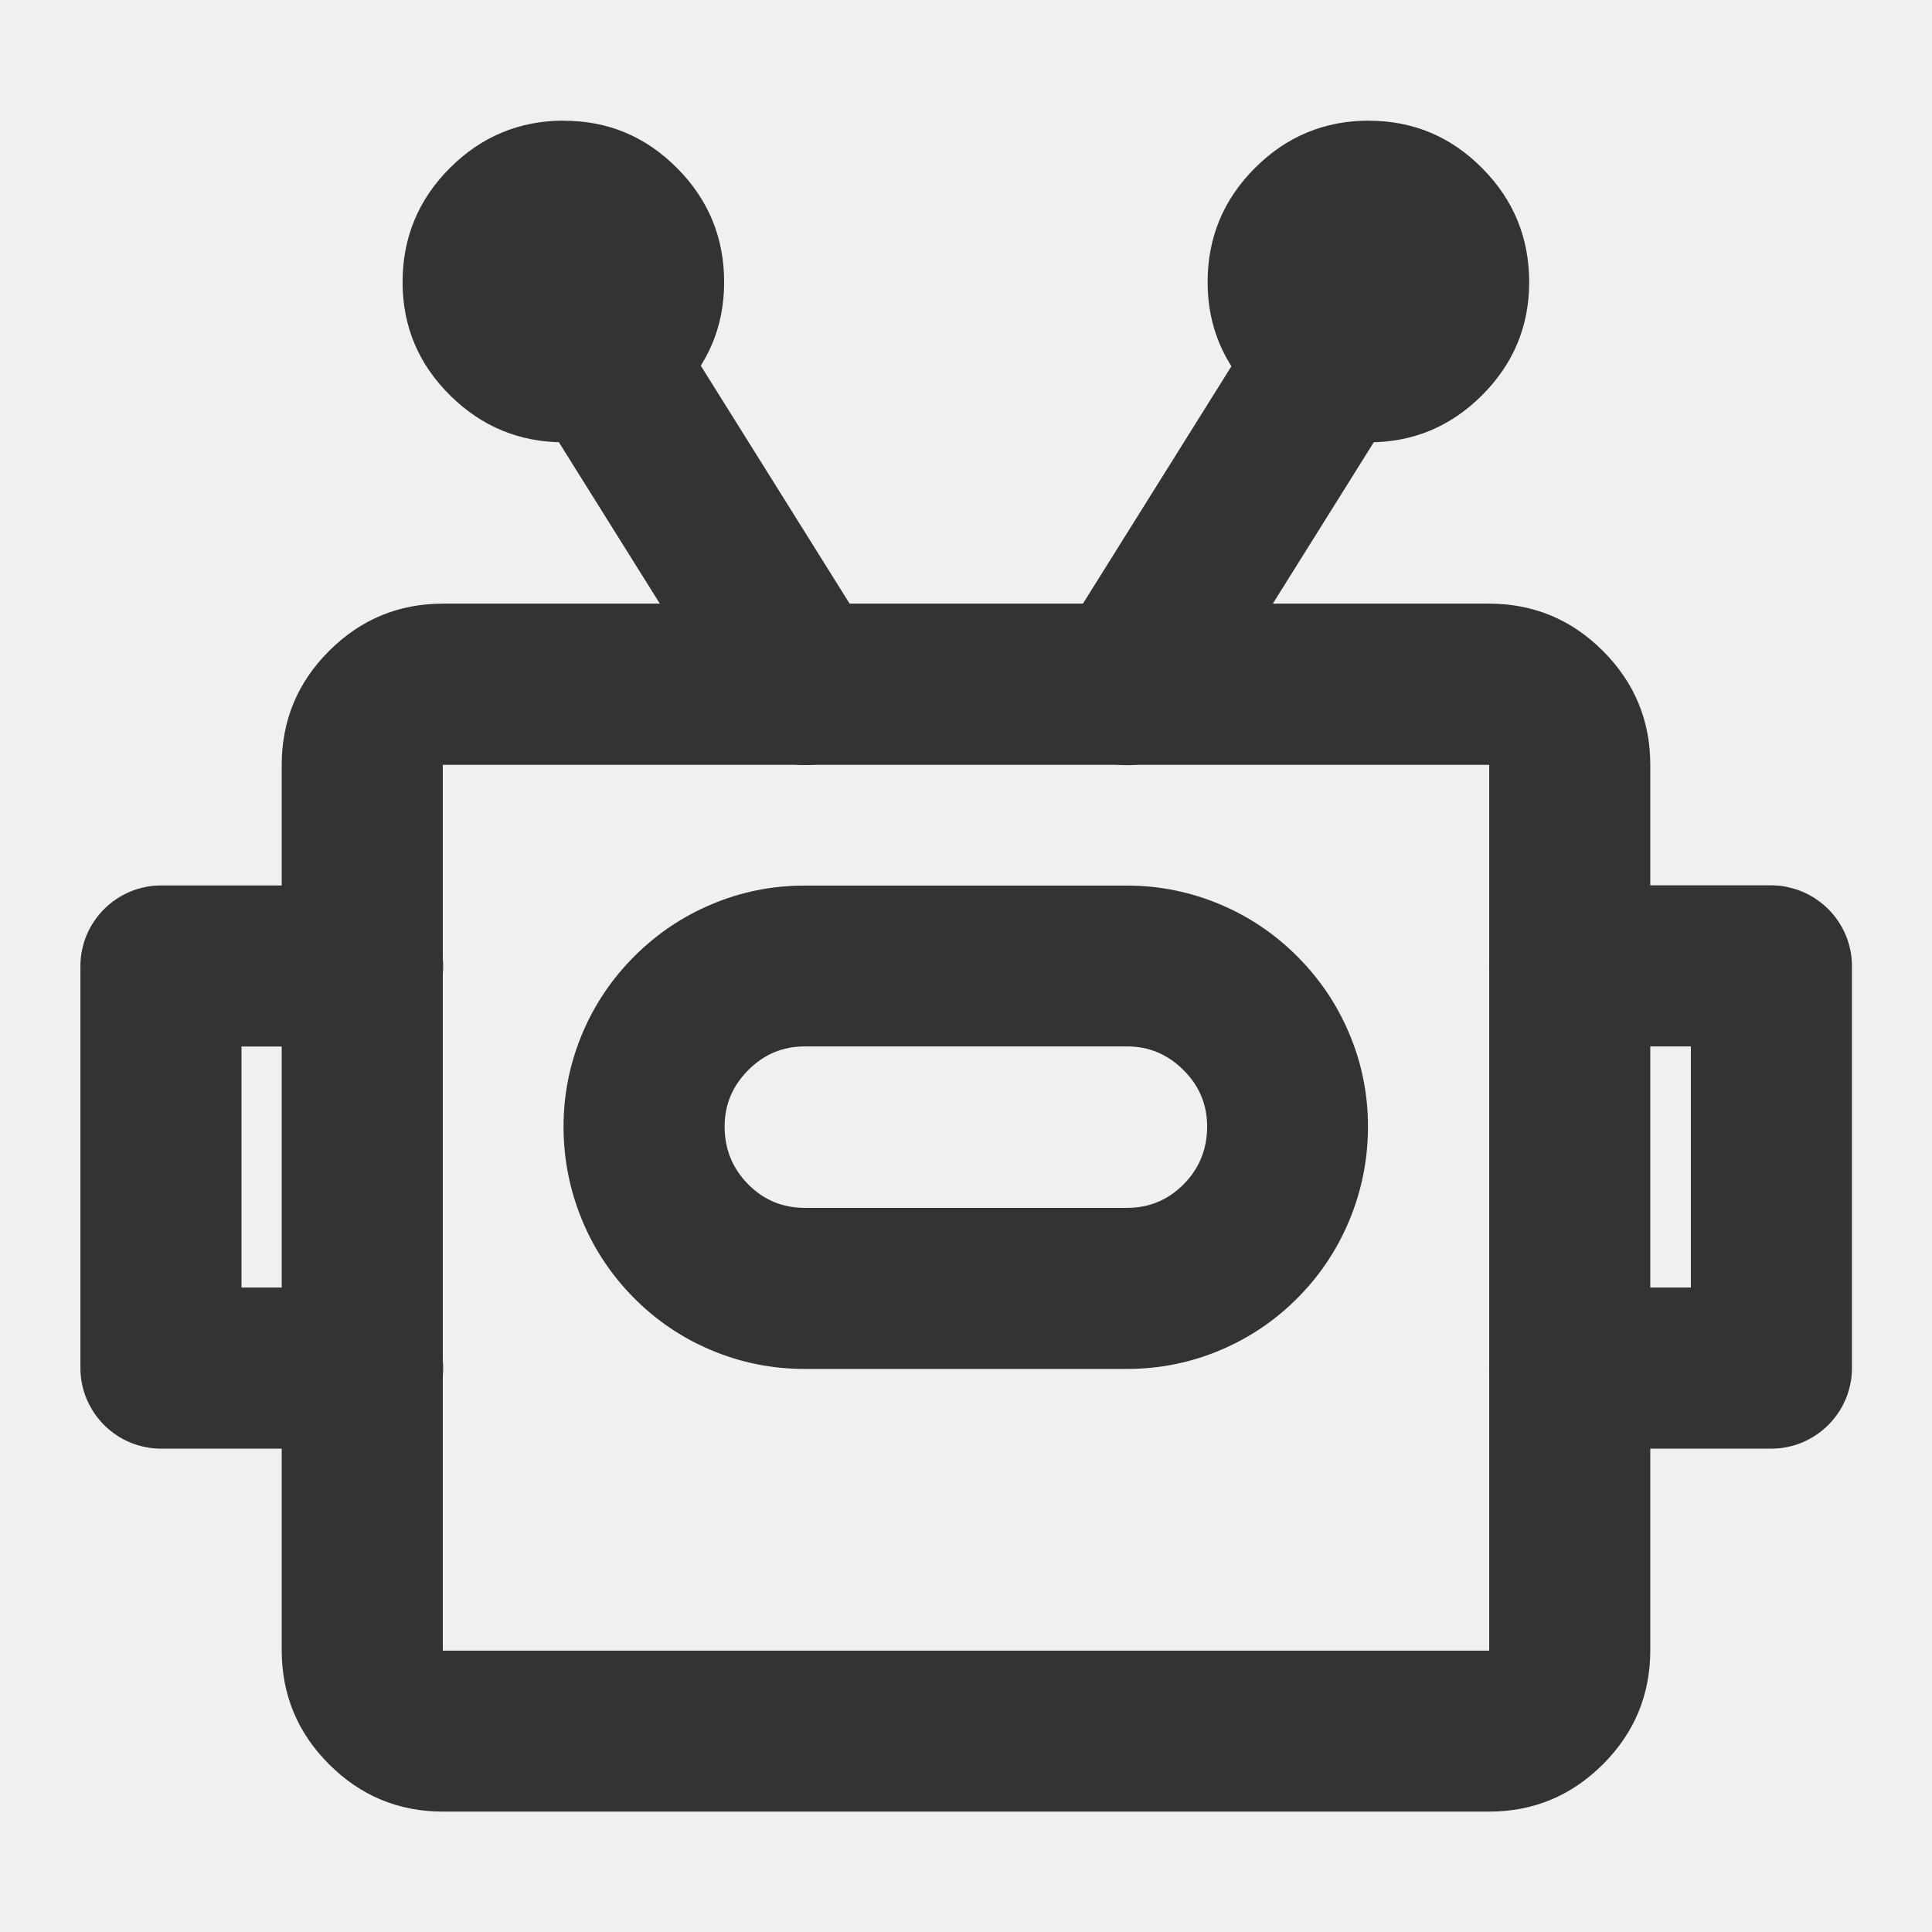
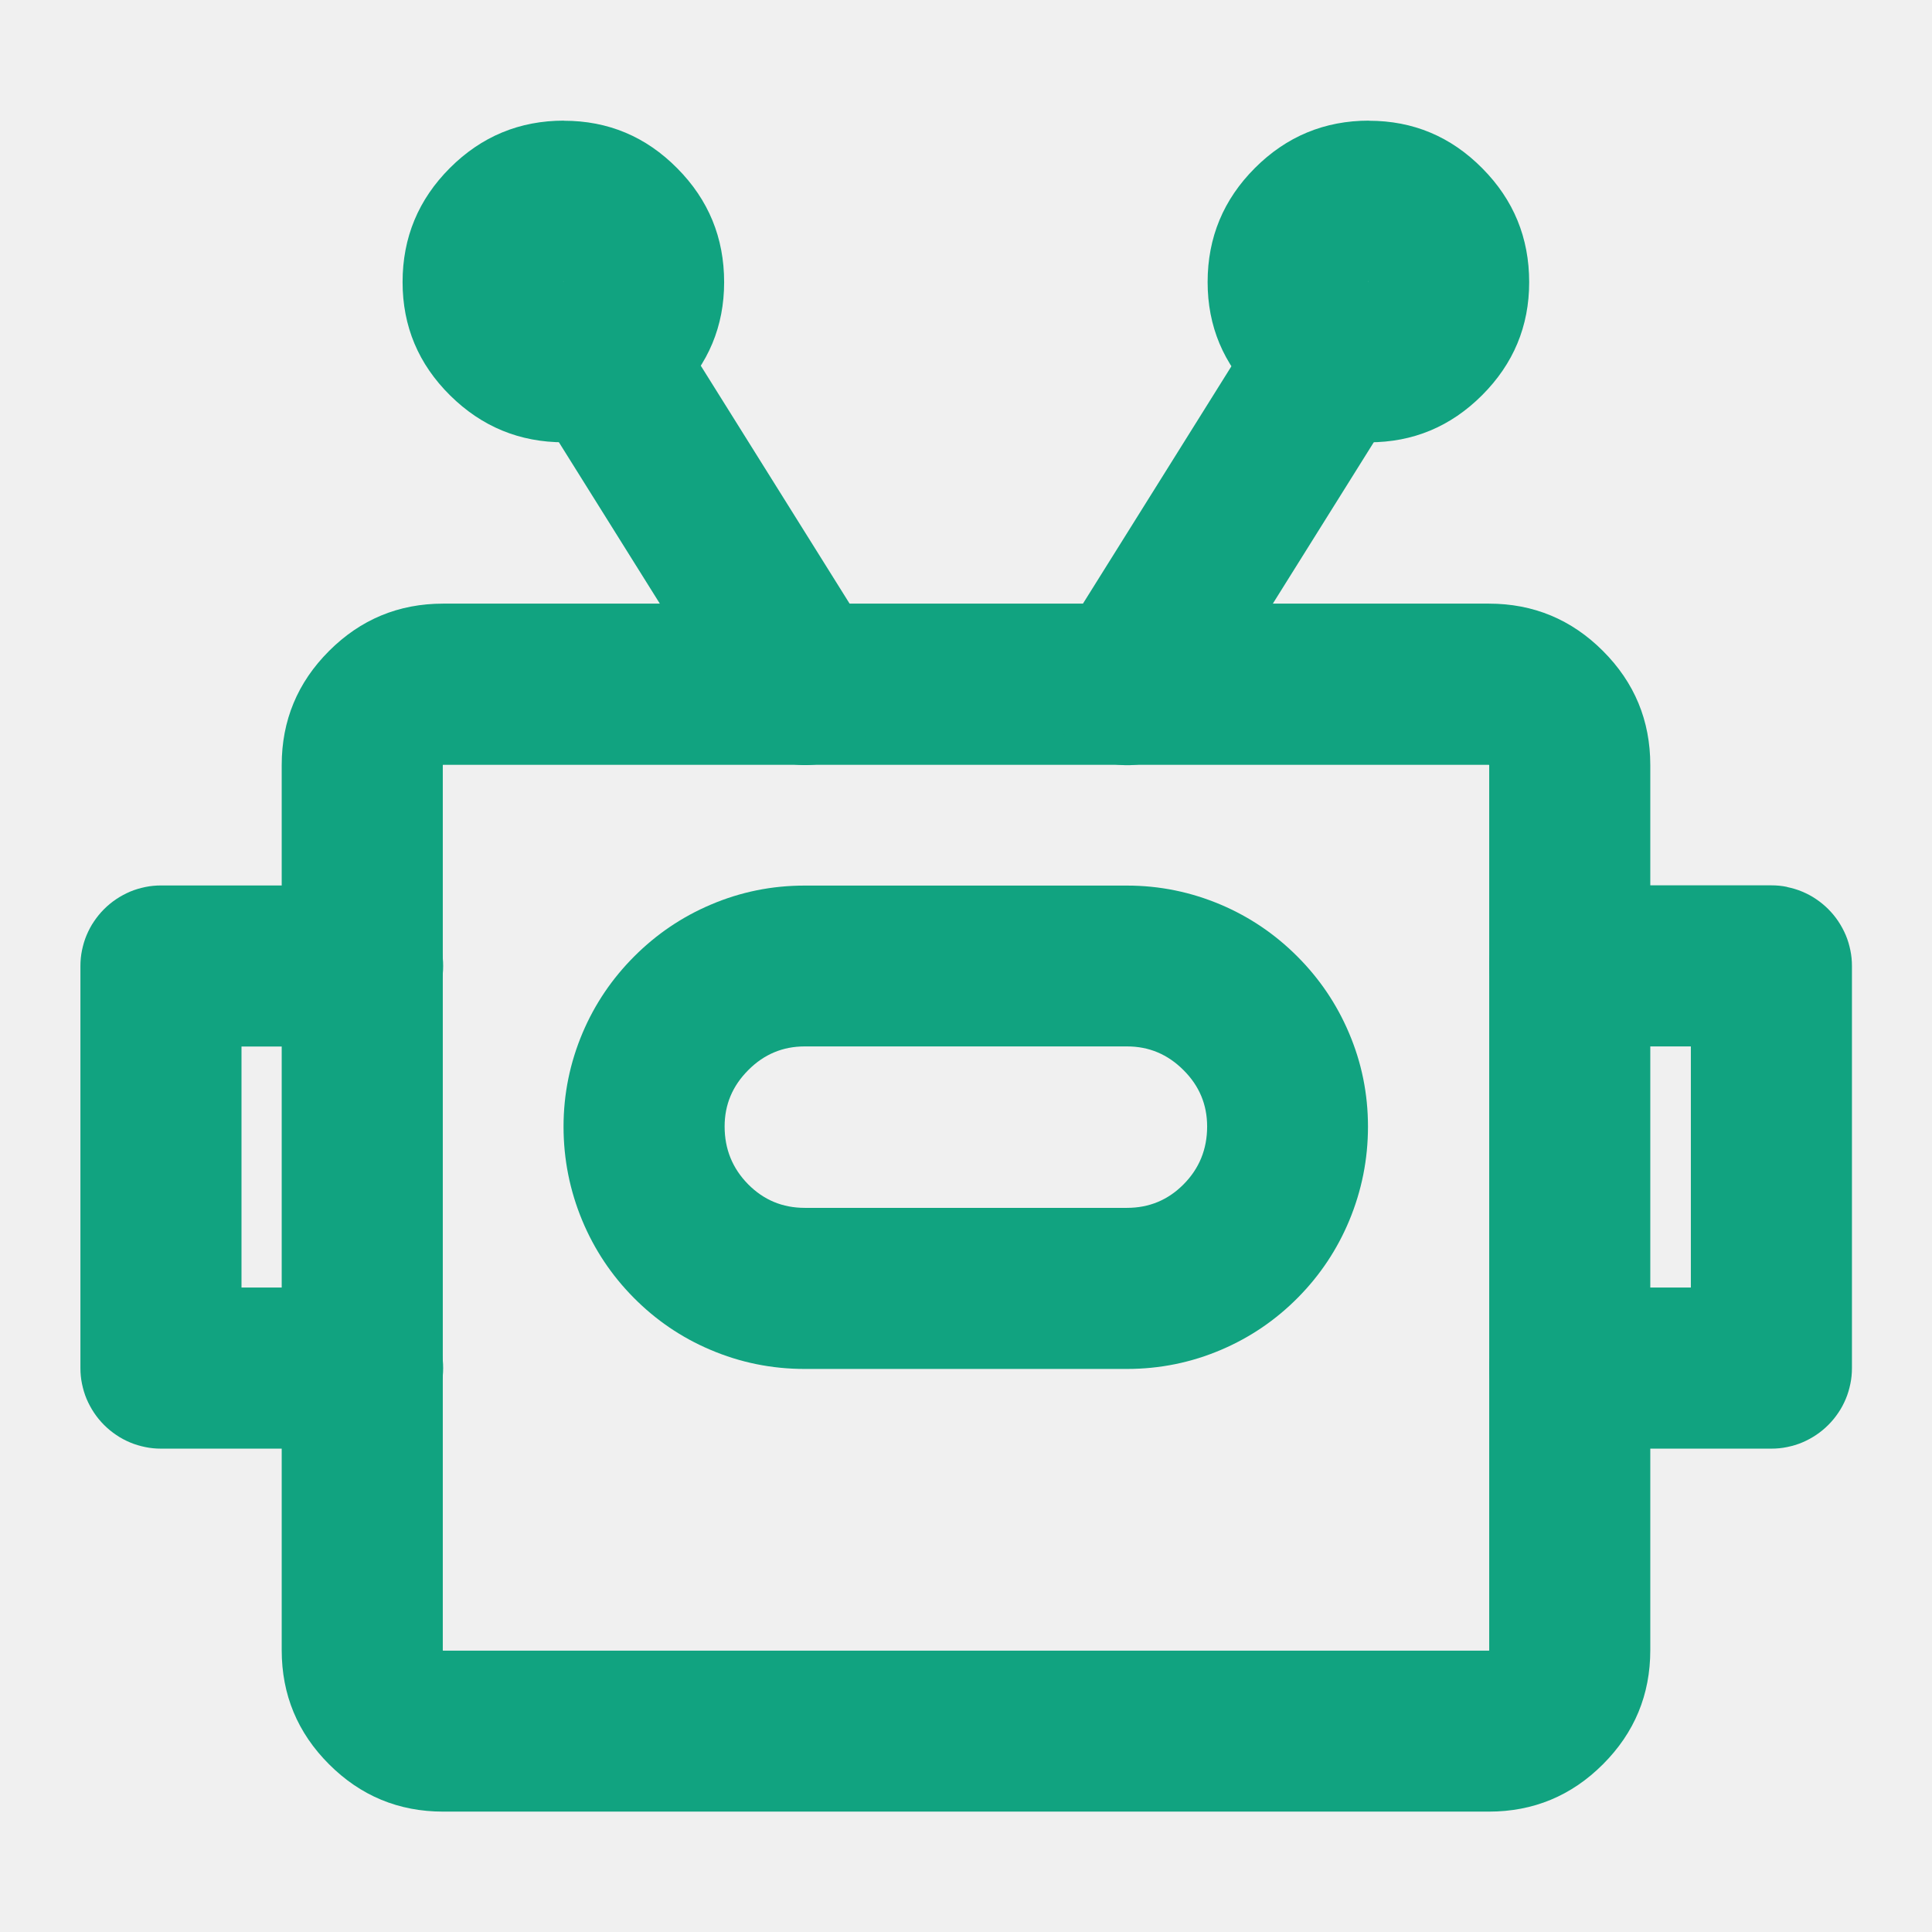
<svg xmlns="http://www.w3.org/2000/svg" xmlns:xlink="http://www.w3.org/1999/xlink" width="16" height="16" viewBox="0 0 16 16" fill="none">
  <g opacity="1" transform="translate(0 0)  rotate(0)">
    <mask id="bg-mask-0" fill="white">
      <use xlink:href="#path_0" />
    </mask>
    <g mask="url(#bg-mask-0)">
-       <path id="路径 1" style="fill:#333333; opacity:1;" d="M3.67,13.67h8.66c0.002,0 0.003,-0.001 0.003,-0.003v-7.33c0,-0.001 -0,-0.002 -0.001,-0.002c-0.001,-0.001 -0.001,-0.001 -0.002,-0.001h-8.66c-0.002,0 -0.003,0.001 -0.003,0.003v7.33c0,0.002 0.001,0.003 0.003,0.003zM3.67,15.003c-0.369,0 -0.684,-0.131 -0.945,-0.392c-0.261,-0.261 -0.392,-0.576 -0.392,-0.945v-7.33c0,-0.369 0.131,-0.684 0.392,-0.945c0.261,-0.261 0.576,-0.392 0.945,-0.392h8.66c0.369,0 0.684,0.131 0.945,0.392c0.261,0.261 0.392,0.576 0.392,0.945v7.33c0,0.369 -0.131,0.684 -0.392,0.945c-0.261,0.261 -0.576,0.392 -0.945,0.392z" />
-       <path id="路径 2" style="fill:#333333; opacity:1;" d="M9.819,6.127c-0.03,0.032 -0.063,0.06 -0.098,0.086c-0.036,0.025 -0.073,0.047 -0.113,0.065c-0.04,0.018 -0.081,0.032 -0.124,0.042c-0.043,0.01 -0.086,0.015 -0.13,0.017c-0.044,0.001 -0.087,-0.002 -0.13,-0.009c-0.043,-0.007 -0.085,-0.019 -0.126,-0.034c-0.041,-0.016 -0.08,-0.035 -0.117,-0.058c-0.075,-0.047 -0.138,-0.106 -0.189,-0.178c-0.051,-0.072 -0.087,-0.151 -0.107,-0.237c-0.02,-0.086 -0.022,-0.173 -0.008,-0.26c0.015,-0.087 0.045,-0.168 0.092,-0.243l1.67,-2.67c0.023,-0.037 0.05,-0.072 0.08,-0.103c0.03,-0.032 0.063,-0.06 0.099,-0.086c0.036,-0.025 0.073,-0.047 0.113,-0.065c0.04,-0.018 0.081,-0.032 0.124,-0.042c0.043,-0.01 0.086,-0.015 0.13,-0.017c0.044,-0.001 0.087,0.002 0.13,0.009c0.043,0.007 0.085,0.019 0.126,0.034c0.041,0.016 0.08,0.035 0.117,0.058c0.037,0.023 0.072,0.05 0.103,0.08c0.032,0.03 0.06,0.063 0.086,0.098c0.025,0.036 0.047,0.073 0.065,0.113c0.018,0.04 0.032,0.081 0.042,0.124c0.01,0.043 0.015,0.086 0.017,0.13c0.001,0.044 -0.002,0.087 -0.009,0.13c-0.007,0.043 -0.019,0.085 -0.034,0.126c-0.016,0.041 -0.035,0.08 -0.058,0.117l-1.67,2.67c-0.023,0.037 -0.05,0.072 -0.08,0.103z" />
-       <path id="路径 3" style="fill:#333333; opacity:1;" d="M7.293,5.434c0.016,0.041 0.027,0.083 0.034,0.126c0.007,0.043 0.01,0.087 0.009,0.13c-0.001,0.044 -0.007,0.087 -0.017,0.13c-0.01,0.043 -0.024,0.084 -0.042,0.124c-0.018,0.04 -0.04,0.078 -0.065,0.113c-0.025,0.036 -0.054,0.068 -0.086,0.098c-0.032,0.03 -0.066,0.057 -0.103,0.08c-0.037,0.023 -0.076,0.043 -0.117,0.058c-0.041,0.016 -0.083,0.027 -0.126,0.034c-0.043,0.007 -0.087,0.01 -0.13,0.009c-0.044,-0.001 -0.087,-0.007 -0.13,-0.017c-0.043,-0.01 -0.084,-0.024 -0.124,-0.042c-0.04,-0.018 -0.078,-0.04 -0.113,-0.065c-0.036,-0.025 -0.068,-0.054 -0.098,-0.086c-0.03,-0.032 -0.057,-0.066 -0.08,-0.103l-1.67,-2.67c-0.023,-0.037 -0.043,-0.076 -0.058,-0.117c-0.016,-0.041 -0.027,-0.083 -0.034,-0.126c-0.007,-0.043 -0.01,-0.087 -0.009,-0.13c0.001,-0.044 0.007,-0.087 0.017,-0.13c0.01,-0.043 0.024,-0.084 0.042,-0.124c0.018,-0.04 0.04,-0.078 0.065,-0.113c0.025,-0.036 0.054,-0.068 0.086,-0.098c0.032,-0.03 0.066,-0.057 0.103,-0.08c0.037,-0.023 0.076,-0.043 0.117,-0.058c0.041,-0.016 0.083,-0.027 0.126,-0.034c0.043,-0.007 0.087,-0.01 0.13,-0.009c0.044,0.001 0.087,0.007 0.13,0.017c0.043,0.01 0.084,0.024 0.124,0.042c0.04,0.018 0.078,0.04 0.113,0.065c0.036,0.025 0.068,0.054 0.098,0.086c0.03,0.032 0.057,0.066 0.08,0.103l1.67,2.67c0.023,0.037 0.043,0.076 0.058,0.117z" />
-       <path id="路径 4" style="fill:#333333; opacity:1;" d="M11.337,2.333c-0.002,0 -0.003,0.001 -0.003,0.003c0,-0.005 -0.001,-0.008 -0.002,-0.009c0.001,0.001 0.003,0.002 0.005,0.002c-0.004,0 -0.006,0 -0.006,0c-0,0 -0,0.002 -0,0.006c0,-0.002 -0.001,-0.003 -0.002,-0.005c0.001,0.001 0.004,0.001 0.009,0.001zM11.337,1c0.366,0 0.679,0.131 0.939,0.394c0.259,0.261 0.388,0.575 0.388,0.943c0,0.364 -0.13,0.676 -0.39,0.936c-0.26,0.26 -0.572,0.39 -0.936,0.39c-0.367,0 -0.681,-0.129 -0.943,-0.388c-0.263,-0.26 -0.394,-0.573 -0.394,-0.939c0,-0.369 0.131,-0.684 0.392,-0.945c0.261,-0.261 0.576,-0.392 0.945,-0.392z" />
-       <path id="路径 5" style="fill:#333333; opacity:1;" d="M4.67,2.333c-0.002,0 -0.003,0.001 -0.003,0.003c0,-0.005 -0,-0.008 -0.001,-0.009c0.001,0.001 0.003,0.002 0.005,0.002c-0.004,0 -0.006,0 -0.006,0c-0,0 -0,0.002 -0,0.006c0,-0.002 -0.001,-0.003 -0.002,-0.005c0.001,0.001 0.004,0.001 0.009,0.001zM4.67,1c0.366,0 0.679,0.131 0.939,0.394c0.259,0.261 0.388,0.575 0.388,0.943c0,0.364 -0.13,0.676 -0.39,0.936c-0.26,0.26 -0.572,0.39 -0.936,0.39c-0.367,0 -0.681,-0.129 -0.943,-0.388c-0.263,-0.26 -0.394,-0.573 -0.394,-0.939c0,-0.369 0.131,-0.684 0.392,-0.945c0.261,-0.261 0.576,-0.392 0.945,-0.392z" />
-       <path id="路径 6" style="fill:#333333; opacity:1;" d="M6.663,10.003h2.67c0.184,0 0.34,-0.065 0.469,-0.195c0.13,-0.131 0.195,-0.291 0.195,-0.479c0,-0.181 -0.065,-0.337 -0.196,-0.467c-0.131,-0.131 -0.286,-0.196 -0.467,-0.196h-2.67c-0.181,0 -0.337,0.065 -0.467,0.196c-0.131,0.131 -0.196,0.286 -0.196,0.467c0,0.188 0.065,0.347 0.195,0.479c0.129,0.13 0.285,0.195 0.469,0.195zM6.663,11.337c-0.272,0 -0.533,-0.053 -0.781,-0.159c-0.24,-0.102 -0.451,-0.246 -0.635,-0.432c-0.183,-0.185 -0.325,-0.398 -0.425,-0.638c-0.103,-0.248 -0.155,-0.507 -0.155,-0.778c0,-0.27 0.053,-0.529 0.158,-0.777c0.101,-0.238 0.244,-0.449 0.428,-0.633c0.184,-0.184 0.395,-0.327 0.633,-0.428c0.248,-0.106 0.507,-0.158 0.777,-0.158h2.67c0.27,0 0.529,0.053 0.777,0.158c0.238,0.101 0.449,0.244 0.633,0.428c0.184,0.184 0.327,0.395 0.428,0.633c0.106,0.248 0.158,0.507 0.158,0.777c0,0.271 -0.052,0.53 -0.155,0.778c-0.1,0.24 -0.242,0.453 -0.425,0.638c-0.184,0.186 -0.396,0.33 -0.635,0.432c-0.248,0.106 -0.509,0.159 -0.781,0.159z" />
-       <path id="路径 7" style="fill:#333333; opacity:1;" d="M2,10.663h1.003c0.044,0 0.087,0.004 0.13,0.013c0.043,0.009 0.085,0.021 0.125,0.038c0.04,0.017 0.079,0.037 0.115,0.062c0.036,0.024 0.07,0.052 0.101,0.083c0.031,0.031 0.059,0.065 0.083,0.101c0.024,0.036 0.045,0.075 0.062,0.115c0.017,0.04 0.029,0.082 0.038,0.125c0.009,0.043 0.013,0.086 0.013,0.13c0,0.044 -0.004,0.087 -0.013,0.13c-0.009,0.043 -0.021,0.085 -0.038,0.125c-0.017,0.04 -0.037,0.079 -0.062,0.115c-0.024,0.036 -0.052,0.07 -0.083,0.101c-0.031,0.031 -0.065,0.059 -0.101,0.083c-0.036,0.024 -0.075,0.045 -0.115,0.062c-0.04,0.017 -0.082,0.029 -0.125,0.038c-0.043,0.009 -0.086,0.013 -0.13,0.013h-1.67c-0.044,0 -0.087,-0.004 -0.13,-0.013c-0.043,-0.009 -0.085,-0.021 -0.125,-0.038c-0.04,-0.017 -0.079,-0.037 -0.115,-0.062c-0.036,-0.024 -0.07,-0.052 -0.101,-0.083c-0.031,-0.031 -0.059,-0.065 -0.083,-0.101c-0.024,-0.036 -0.045,-0.075 -0.062,-0.115c-0.017,-0.04 -0.029,-0.082 -0.038,-0.125c-0.009,-0.043 -0.013,-0.086 -0.013,-0.13v-3.33c0,-0.044 0.004,-0.087 0.013,-0.13c0.009,-0.043 0.021,-0.085 0.038,-0.125c0.017,-0.04 0.037,-0.079 0.062,-0.115c0.024,-0.036 0.052,-0.07 0.083,-0.101c0.031,-0.031 0.065,-0.059 0.101,-0.083c0.036,-0.024 0.075,-0.045 0.115,-0.062c0.04,-0.017 0.082,-0.029 0.125,-0.038c0.043,-0.009 0.086,-0.013 0.13,-0.013h1.67c0.044,0 0.087,0.004 0.13,0.013c0.043,0.009 0.085,0.021 0.125,0.038c0.04,0.017 0.079,0.037 0.115,0.062c0.036,0.024 0.07,0.052 0.101,0.083c0.031,0.031 0.059,0.065 0.083,0.101c0.024,0.036 0.045,0.075 0.062,0.115c0.017,0.04 0.029,0.082 0.038,0.125c0.009,0.043 0.013,0.086 0.013,0.13c0,0.044 -0.004,0.087 -0.013,0.13c-0.009,0.043 -0.021,0.085 -0.038,0.125c-0.017,0.04 -0.037,0.079 -0.062,0.115c-0.024,0.036 -0.052,0.07 -0.083,0.101c-0.031,0.031 -0.065,0.059 -0.101,0.083c-0.036,0.024 -0.075,0.045 -0.115,0.062c-0.04,0.017 -0.082,0.029 -0.125,0.038c-0.043,0.009 -0.086,0.013 -0.13,0.013h-1.003z" />
-       <path id="路径 8" style="fill:#333333; opacity:1;" d="M14.8,7.346c0.043,0.009 0.085,0.021 0.125,0.038c0.04,0.017 0.079,0.037 0.115,0.062c0.036,0.024 0.07,0.052 0.101,0.083c0.031,0.031 0.059,0.065 0.083,0.101c0.024,0.036 0.045,0.075 0.062,0.115c0.017,0.04 0.029,0.082 0.038,0.125c0.009,0.043 0.013,0.086 0.013,0.13v3.33c0,0.044 -0.004,0.087 -0.013,0.13c-0.009,0.043 -0.021,0.085 -0.038,0.125c-0.017,0.04 -0.037,0.079 -0.062,0.115c-0.024,0.036 -0.052,0.07 -0.083,0.101c-0.031,0.031 -0.065,0.059 -0.101,0.083c-0.036,0.024 -0.075,0.045 -0.115,0.062c-0.04,0.017 -0.082,0.029 -0.125,0.038c-0.043,0.009 -0.086,0.013 -0.13,0.013h-1.67c-0.044,0 -0.087,-0.004 -0.13,-0.013c-0.043,-0.009 -0.085,-0.021 -0.125,-0.038c-0.04,-0.017 -0.079,-0.037 -0.115,-0.062c-0.036,-0.024 -0.07,-0.052 -0.101,-0.083c-0.031,-0.031 -0.059,-0.065 -0.083,-0.101c-0.024,-0.036 -0.045,-0.075 -0.062,-0.115c-0.017,-0.04 -0.029,-0.082 -0.038,-0.125c-0.009,-0.043 -0.013,-0.086 -0.013,-0.13c0,-0.044 0.004,-0.087 0.013,-0.13c0.009,-0.043 0.021,-0.085 0.038,-0.125c0.017,-0.04 0.037,-0.079 0.062,-0.115c0.024,-0.036 0.052,-0.07 0.083,-0.101c0.031,-0.031 0.065,-0.059 0.101,-0.083c0.036,-0.024 0.075,-0.045 0.115,-0.062c0.04,-0.017 0.082,-0.029 0.125,-0.038c0.043,-0.009 0.086,-0.013 0.13,-0.013h1.003v-1.997h-1.003c-0.044,0 -0.087,-0.004 -0.13,-0.013c-0.043,-0.009 -0.085,-0.021 -0.125,-0.038c-0.04,-0.017 -0.079,-0.037 -0.115,-0.062c-0.036,-0.024 -0.07,-0.052 -0.101,-0.083c-0.031,-0.031 -0.059,-0.065 -0.083,-0.101c-0.024,-0.036 -0.045,-0.075 -0.062,-0.115c-0.017,-0.04 -0.029,-0.082 -0.038,-0.125c-0.009,-0.043 -0.013,-0.086 -0.013,-0.13c0,-0.044 0.004,-0.087 0.013,-0.13c0.009,-0.043 0.021,-0.085 0.038,-0.125c0.017,-0.04 0.037,-0.079 0.062,-0.115c0.024,-0.036 0.052,-0.07 0.083,-0.101c0.031,-0.031 0.065,-0.059 0.101,-0.083c0.036,-0.024 0.075,-0.045 0.115,-0.062c0.04,-0.017 0.082,-0.029 0.125,-0.038c0.043,-0.009 0.086,-0.013 0.13,-0.013h1.67c0.044,0 0.087,0.004 0.13,0.013z" />
+       <path id="路径 1" style="fill:#11A380; opacity:1;" d="M3.67,13.67h8.66c0.002,0 0.003,-0.001 0.003,-0.003v-7.33c0,-0.001 -0,-0.002 -0.001,-0.002c-0.001,-0.001 -0.001,-0.001 -0.002,-0.001h-8.66c-0.002,0 -0.003,0.001 -0.003,0.003v7.33c0,0.002 0.001,0.003 0.003,0.003zM3.67,15.003c-0.369,0 -0.684,-0.131 -0.945,-0.392c-0.261,-0.261 -0.392,-0.576 -0.392,-0.945v-7.33c0,-0.369 0.131,-0.684 0.392,-0.945c0.261,-0.261 0.576,-0.392 0.945,-0.392h8.66c0.369,0 0.684,0.131 0.945,0.392c0.261,0.261 0.392,0.576 0.392,0.945v7.33c0,0.369 -0.131,0.684 -0.392,0.945c-0.261,0.261 -0.576,0.392 -0.945,0.392z" />
+       <path id="路径 2" style="fill:#11A380; opacity:1;" d="M9.819,6.127c-0.03,0.032 -0.063,0.06 -0.098,0.086c-0.036,0.025 -0.073,0.047 -0.113,0.065c-0.04,0.018 -0.081,0.032 -0.124,0.042c-0.043,0.01 -0.086,0.015 -0.13,0.017c-0.044,0.001 -0.087,-0.002 -0.13,-0.009c-0.043,-0.007 -0.085,-0.019 -0.126,-0.034c-0.041,-0.016 -0.08,-0.035 -0.117,-0.058c-0.075,-0.047 -0.138,-0.106 -0.189,-0.178c-0.051,-0.072 -0.087,-0.151 -0.107,-0.237c-0.02,-0.086 -0.022,-0.173 -0.008,-0.26c0.015,-0.087 0.045,-0.168 0.092,-0.243l1.67,-2.67c0.023,-0.037 0.05,-0.072 0.08,-0.103c0.03,-0.032 0.063,-0.06 0.099,-0.086c0.036,-0.025 0.073,-0.047 0.113,-0.065c0.04,-0.018 0.081,-0.032 0.124,-0.042c0.043,-0.01 0.086,-0.015 0.13,-0.017c0.044,-0.001 0.087,0.002 0.13,0.009c0.043,0.007 0.085,0.019 0.126,0.034c0.041,0.016 0.08,0.035 0.117,0.058c0.037,0.023 0.072,0.05 0.103,0.08c0.032,0.03 0.06,0.063 0.086,0.098c0.025,0.036 0.047,0.073 0.065,0.113c0.018,0.04 0.032,0.081 0.042,0.124c0.01,0.043 0.015,0.086 0.017,0.13c0.001,0.044 -0.002,0.087 -0.009,0.13c-0.007,0.043 -0.019,0.085 -0.034,0.126c-0.016,0.041 -0.035,0.08 -0.058,0.117l-1.67,2.67c-0.023,0.037 -0.05,0.072 -0.08,0.103z" />
+       <path id="路径 3" style="fill:#11A380; opacity:1;" d="M7.293,5.434c0.016,0.041 0.027,0.083 0.034,0.126c0.007,0.043 0.01,0.087 0.009,0.13c-0.001,0.044 -0.007,0.087 -0.017,0.13c-0.01,0.043 -0.024,0.084 -0.042,0.124c-0.018,0.04 -0.04,0.078 -0.065,0.113c-0.025,0.036 -0.054,0.068 -0.086,0.098c-0.032,0.03 -0.066,0.057 -0.103,0.08c-0.037,0.023 -0.076,0.043 -0.117,0.058c-0.041,0.016 -0.083,0.027 -0.126,0.034c-0.043,0.007 -0.087,0.01 -0.13,0.009c-0.044,-0.001 -0.087,-0.007 -0.13,-0.017c-0.043,-0.01 -0.084,-0.024 -0.124,-0.042c-0.04,-0.018 -0.078,-0.04 -0.113,-0.065c-0.036,-0.025 -0.068,-0.054 -0.098,-0.086c-0.03,-0.032 -0.057,-0.066 -0.08,-0.103l-1.67,-2.67c-0.023,-0.037 -0.043,-0.076 -0.058,-0.117c-0.016,-0.041 -0.027,-0.083 -0.034,-0.126c-0.007,-0.043 -0.01,-0.087 -0.009,-0.13c0.001,-0.044 0.007,-0.087 0.017,-0.13c0.01,-0.043 0.024,-0.084 0.042,-0.124c0.018,-0.04 0.04,-0.078 0.065,-0.113c0.025,-0.036 0.054,-0.068 0.086,-0.098c0.032,-0.03 0.066,-0.057 0.103,-0.08c0.037,-0.023 0.076,-0.043 0.117,-0.058c0.041,-0.016 0.083,-0.027 0.126,-0.034c0.043,-0.007 0.087,-0.01 0.13,-0.009c0.044,0.001 0.087,0.007 0.13,0.017c0.043,0.01 0.084,0.024 0.124,0.042c0.04,0.018 0.078,0.04 0.113,0.065c0.036,0.025 0.068,0.054 0.098,0.086c0.03,0.032 0.057,0.066 0.08,0.103l1.67,2.67c0.023,0.037 0.043,0.076 0.058,0.117z" />
+       <path id="路径 4" style="fill:#11A380; opacity:1;" d="M11.337,2.333c-0.002,0 -0.003,0.001 -0.003,0.003c0,-0.005 -0.001,-0.008 -0.002,-0.009c0.001,0.001 0.003,0.002 0.005,0.002c-0.004,0 -0.006,0 -0.006,0c-0,0 -0,0.002 -0,0.006c0,-0.002 -0.001,-0.003 -0.002,-0.005c0.001,0.001 0.004,0.001 0.009,0.001zM11.337,1c0.366,0 0.679,0.131 0.939,0.394c0.259,0.261 0.388,0.575 0.388,0.943c0,0.364 -0.13,0.676 -0.39,0.936c-0.26,0.26 -0.572,0.39 -0.936,0.39c-0.367,0 -0.681,-0.129 -0.943,-0.388c-0.263,-0.26 -0.394,-0.573 -0.394,-0.939c0,-0.369 0.131,-0.684 0.392,-0.945c0.261,-0.261 0.576,-0.392 0.945,-0.392z" />
+       <path id="路径 5" style="fill:#11A380; opacity:1;" d="M4.67,2.333c-0.002,0 -0.003,0.001 -0.003,0.003c0,-0.005 -0,-0.008 -0.001,-0.009c0.001,0.001 0.003,0.002 0.005,0.002c-0.004,0 -0.006,0 -0.006,0c-0,0 -0,0.002 -0,0.006c0,-0.002 -0.001,-0.003 -0.002,-0.005c0.001,0.001 0.004,0.001 0.009,0.001zM4.67,1c0.366,0 0.679,0.131 0.939,0.394c0.259,0.261 0.388,0.575 0.388,0.943c0,0.364 -0.13,0.676 -0.39,0.936c-0.26,0.26 -0.572,0.39 -0.936,0.39c-0.367,0 -0.681,-0.129 -0.943,-0.388c-0.263,-0.26 -0.394,-0.573 -0.394,-0.939c0,-0.369 0.131,-0.684 0.392,-0.945c0.261,-0.261 0.576,-0.392 0.945,-0.392z" />
+       <path id="路径 6" style="fill:#11A380; opacity:1;" d="M6.663,10.003h2.67c0.184,0 0.34,-0.065 0.469,-0.195c0.13,-0.131 0.195,-0.291 0.195,-0.479c0,-0.181 -0.065,-0.337 -0.196,-0.467c-0.131,-0.131 -0.286,-0.196 -0.467,-0.196h-2.67c-0.181,0 -0.337,0.065 -0.467,0.196c-0.131,0.131 -0.196,0.286 -0.196,0.467c0,0.188 0.065,0.347 0.195,0.479c0.129,0.13 0.285,0.195 0.469,0.195zM6.663,11.337c-0.272,0 -0.533,-0.053 -0.781,-0.159c-0.24,-0.102 -0.451,-0.246 -0.635,-0.432c-0.183,-0.185 -0.325,-0.398 -0.425,-0.638c-0.103,-0.248 -0.155,-0.507 -0.155,-0.778c0,-0.27 0.053,-0.529 0.158,-0.777c0.101,-0.238 0.244,-0.449 0.428,-0.633c0.184,-0.184 0.395,-0.327 0.633,-0.428c0.248,-0.106 0.507,-0.158 0.777,-0.158h2.67c0.27,0 0.529,0.053 0.777,0.158c0.238,0.101 0.449,0.244 0.633,0.428c0.184,0.184 0.327,0.395 0.428,0.633c0.106,0.248 0.158,0.507 0.158,0.777c0,0.271 -0.052,0.53 -0.155,0.778c-0.1,0.24 -0.242,0.453 -0.425,0.638c-0.184,0.186 -0.396,0.33 -0.635,0.432c-0.248,0.106 -0.509,0.159 -0.781,0.159z" />
+       <path id="路径 7" style="fill:#11A380; opacity:1;" d="M2,10.663h1.003c0.044,0 0.087,0.004 0.13,0.013c0.043,0.009 0.085,0.021 0.125,0.038c0.04,0.017 0.079,0.037 0.115,0.062c0.036,0.024 0.07,0.052 0.101,0.083c0.031,0.031 0.059,0.065 0.083,0.101c0.024,0.036 0.045,0.075 0.062,0.115c0.017,0.04 0.029,0.082 0.038,0.125c0.009,0.043 0.013,0.086 0.013,0.13c0,0.044 -0.004,0.087 -0.013,0.13c-0.009,0.043 -0.021,0.085 -0.038,0.125c-0.017,0.04 -0.037,0.079 -0.062,0.115c-0.024,0.036 -0.052,0.07 -0.083,0.101c-0.031,0.031 -0.065,0.059 -0.101,0.083c-0.036,0.024 -0.075,0.045 -0.115,0.062c-0.04,0.017 -0.082,0.029 -0.125,0.038c-0.043,0.009 -0.086,0.013 -0.13,0.013h-1.67c-0.044,0 -0.087,-0.004 -0.13,-0.013c-0.043,-0.009 -0.085,-0.021 -0.125,-0.038c-0.04,-0.017 -0.079,-0.037 -0.115,-0.062c-0.036,-0.024 -0.07,-0.052 -0.101,-0.083c-0.031,-0.031 -0.059,-0.065 -0.083,-0.101c-0.024,-0.036 -0.045,-0.075 -0.062,-0.115c-0.017,-0.04 -0.029,-0.082 -0.038,-0.125c-0.009,-0.043 -0.013,-0.086 -0.013,-0.13v-3.33c0,-0.044 0.004,-0.087 0.013,-0.13c0.009,-0.043 0.021,-0.085 0.038,-0.125c0.017,-0.04 0.037,-0.079 0.062,-0.115c0.024,-0.036 0.052,-0.07 0.083,-0.101c0.031,-0.031 0.065,-0.059 0.101,-0.083c0.036,-0.024 0.075,-0.045 0.115,-0.062c0.04,-0.017 0.082,-0.029 0.125,-0.038c0.043,-0.009 0.086,-0.013 0.13,-0.013h1.67c0.044,0 0.087,0.004 0.13,0.013c0.043,0.009 0.085,0.021 0.125,0.038c0.04,0.017 0.079,0.037 0.115,0.062c0.036,0.024 0.07,0.052 0.101,0.083c0.031,0.031 0.059,0.065 0.083,0.101c0.024,0.036 0.045,0.075 0.062,0.115c0.017,0.04 0.029,0.082 0.038,0.125c0.009,0.043 0.013,0.086 0.013,0.13c0,0.044 -0.004,0.087 -0.013,0.13c-0.009,0.043 -0.021,0.085 -0.038,0.125c-0.017,0.04 -0.037,0.079 -0.062,0.115c-0.024,0.036 -0.052,0.07 -0.083,0.101c-0.031,0.031 -0.065,0.059 -0.101,0.083c-0.036,0.024 -0.075,0.045 -0.115,0.062c-0.04,0.017 -0.082,0.029 -0.125,0.038c-0.043,0.009 -0.086,0.013 -0.13,0.013h-1.003z" />
+       <path id="路径 8" style="fill:#11A380; opacity:1;" d="M14.8,7.346c0.043,0.009 0.085,0.021 0.125,0.038c0.04,0.017 0.079,0.037 0.115,0.062c0.036,0.024 0.07,0.052 0.101,0.083c0.031,0.031 0.059,0.065 0.083,0.101c0.024,0.036 0.045,0.075 0.062,0.115c0.017,0.04 0.029,0.082 0.038,0.125c0.009,0.043 0.013,0.086 0.013,0.13v3.33c0,0.044 -0.004,0.087 -0.013,0.13c-0.009,0.043 -0.021,0.085 -0.038,0.125c-0.017,0.04 -0.037,0.079 -0.062,0.115c-0.024,0.036 -0.052,0.07 -0.083,0.101c-0.031,0.031 -0.065,0.059 -0.101,0.083c-0.036,0.024 -0.075,0.045 -0.115,0.062c-0.04,0.017 -0.082,0.029 -0.125,0.038c-0.043,0.009 -0.086,0.013 -0.13,0.013h-1.67c-0.044,0 -0.087,-0.004 -0.13,-0.013c-0.043,-0.009 -0.085,-0.021 -0.125,-0.038c-0.04,-0.017 -0.079,-0.037 -0.115,-0.062c-0.036,-0.024 -0.07,-0.052 -0.101,-0.083c-0.031,-0.031 -0.059,-0.065 -0.083,-0.101c-0.024,-0.036 -0.045,-0.075 -0.062,-0.115c-0.017,-0.04 -0.029,-0.082 -0.038,-0.125c-0.009,-0.043 -0.013,-0.086 -0.013,-0.13c0,-0.044 0.004,-0.087 0.013,-0.13c0.009,-0.043 0.021,-0.085 0.038,-0.125c0.017,-0.04 0.037,-0.079 0.062,-0.115c0.024,-0.036 0.052,-0.07 0.083,-0.101c0.031,-0.031 0.065,-0.059 0.101,-0.083c0.036,-0.024 0.075,-0.045 0.115,-0.062c0.04,-0.017 0.082,-0.029 0.125,-0.038c0.043,-0.009 0.086,-0.013 0.13,-0.013h1.003v-1.997h-1.003c-0.044,0 -0.087,-0.004 -0.13,-0.013c-0.043,-0.009 -0.085,-0.021 -0.125,-0.038c-0.04,-0.017 -0.079,-0.037 -0.115,-0.062c-0.036,-0.024 -0.07,-0.052 -0.101,-0.083c-0.031,-0.031 -0.059,-0.065 -0.083,-0.101c-0.024,-0.036 -0.045,-0.075 -0.062,-0.115c-0.017,-0.04 -0.029,-0.082 -0.038,-0.125c-0.009,-0.043 -0.013,-0.086 -0.013,-0.13c0,-0.044 0.004,-0.087 0.013,-0.13c0.009,-0.043 0.021,-0.085 0.038,-0.125c0.017,-0.04 0.037,-0.079 0.062,-0.115c0.024,-0.036 0.052,-0.07 0.083,-0.101c0.031,-0.031 0.065,-0.059 0.101,-0.083c0.036,-0.024 0.075,-0.045 0.115,-0.062c0.04,-0.017 0.082,-0.029 0.125,-0.038c0.043,-0.009 0.086,-0.013 0.13,-0.013h1.67c0.044,0 0.087,0.004 0.13,0.013z" />
    </g>
  </g>
  <defs>
    <rect id="path_0" x="0" y="0" width="16" height="16" />
  </defs>
</svg>
